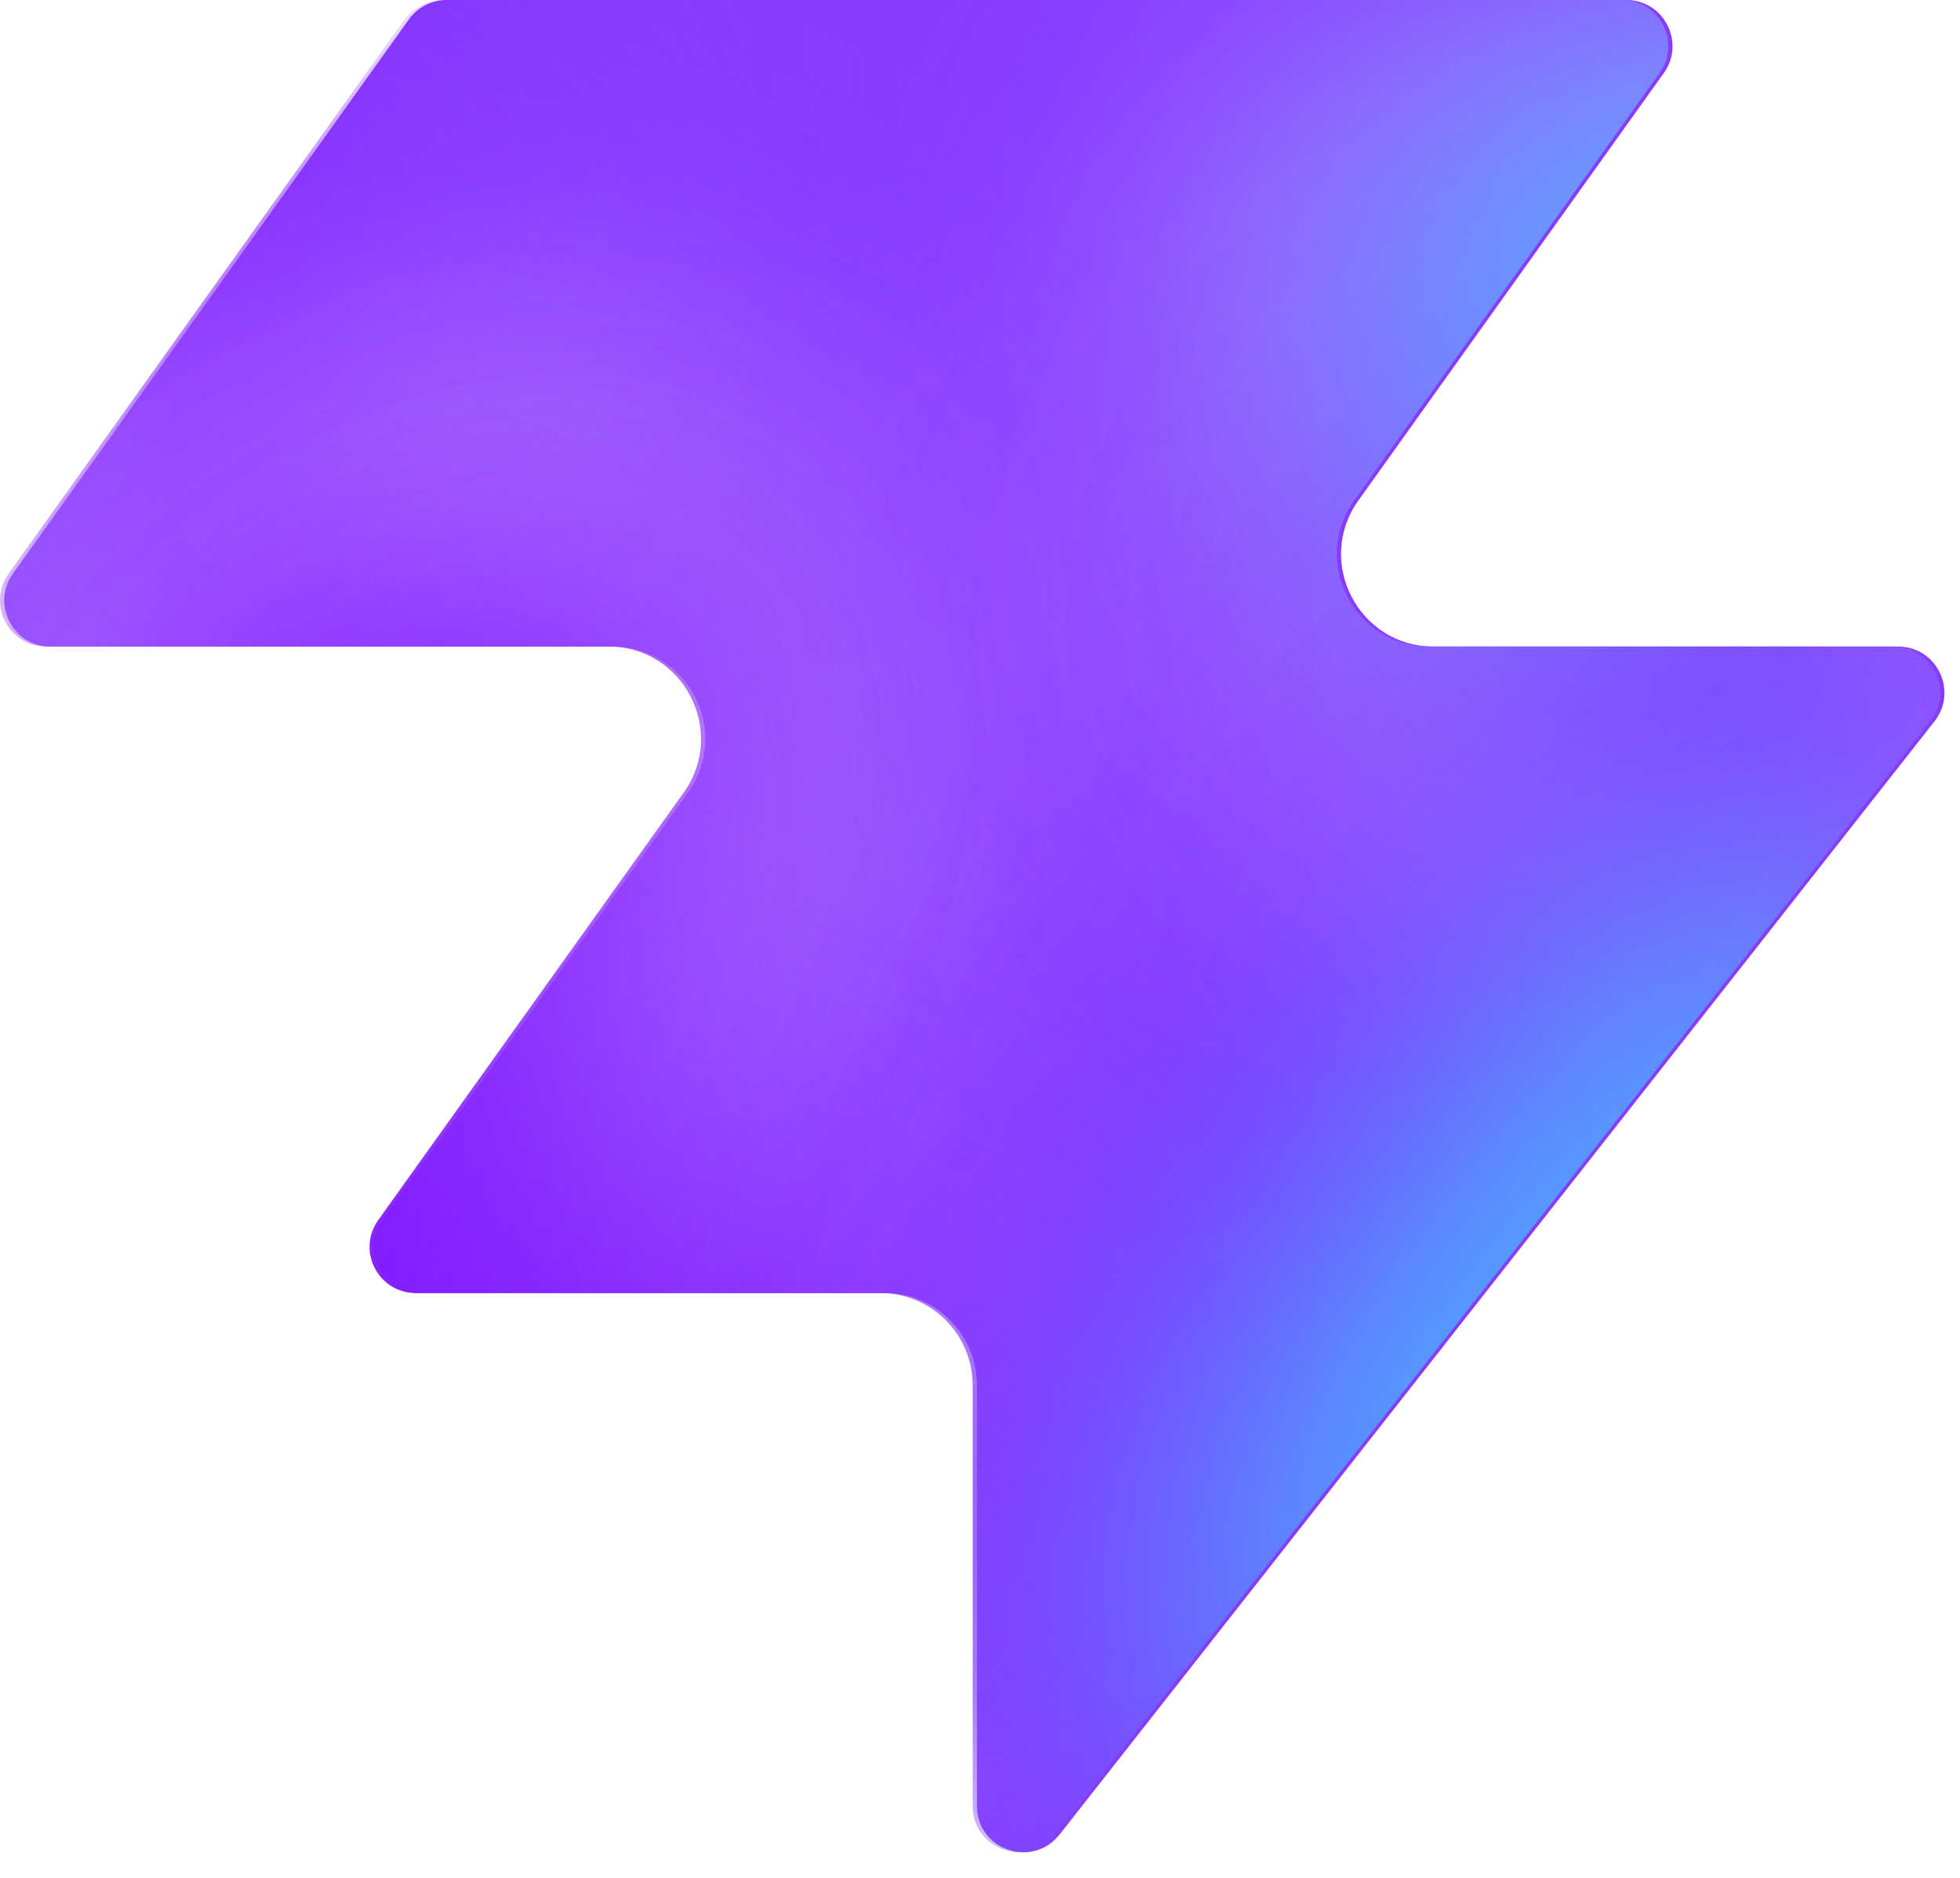
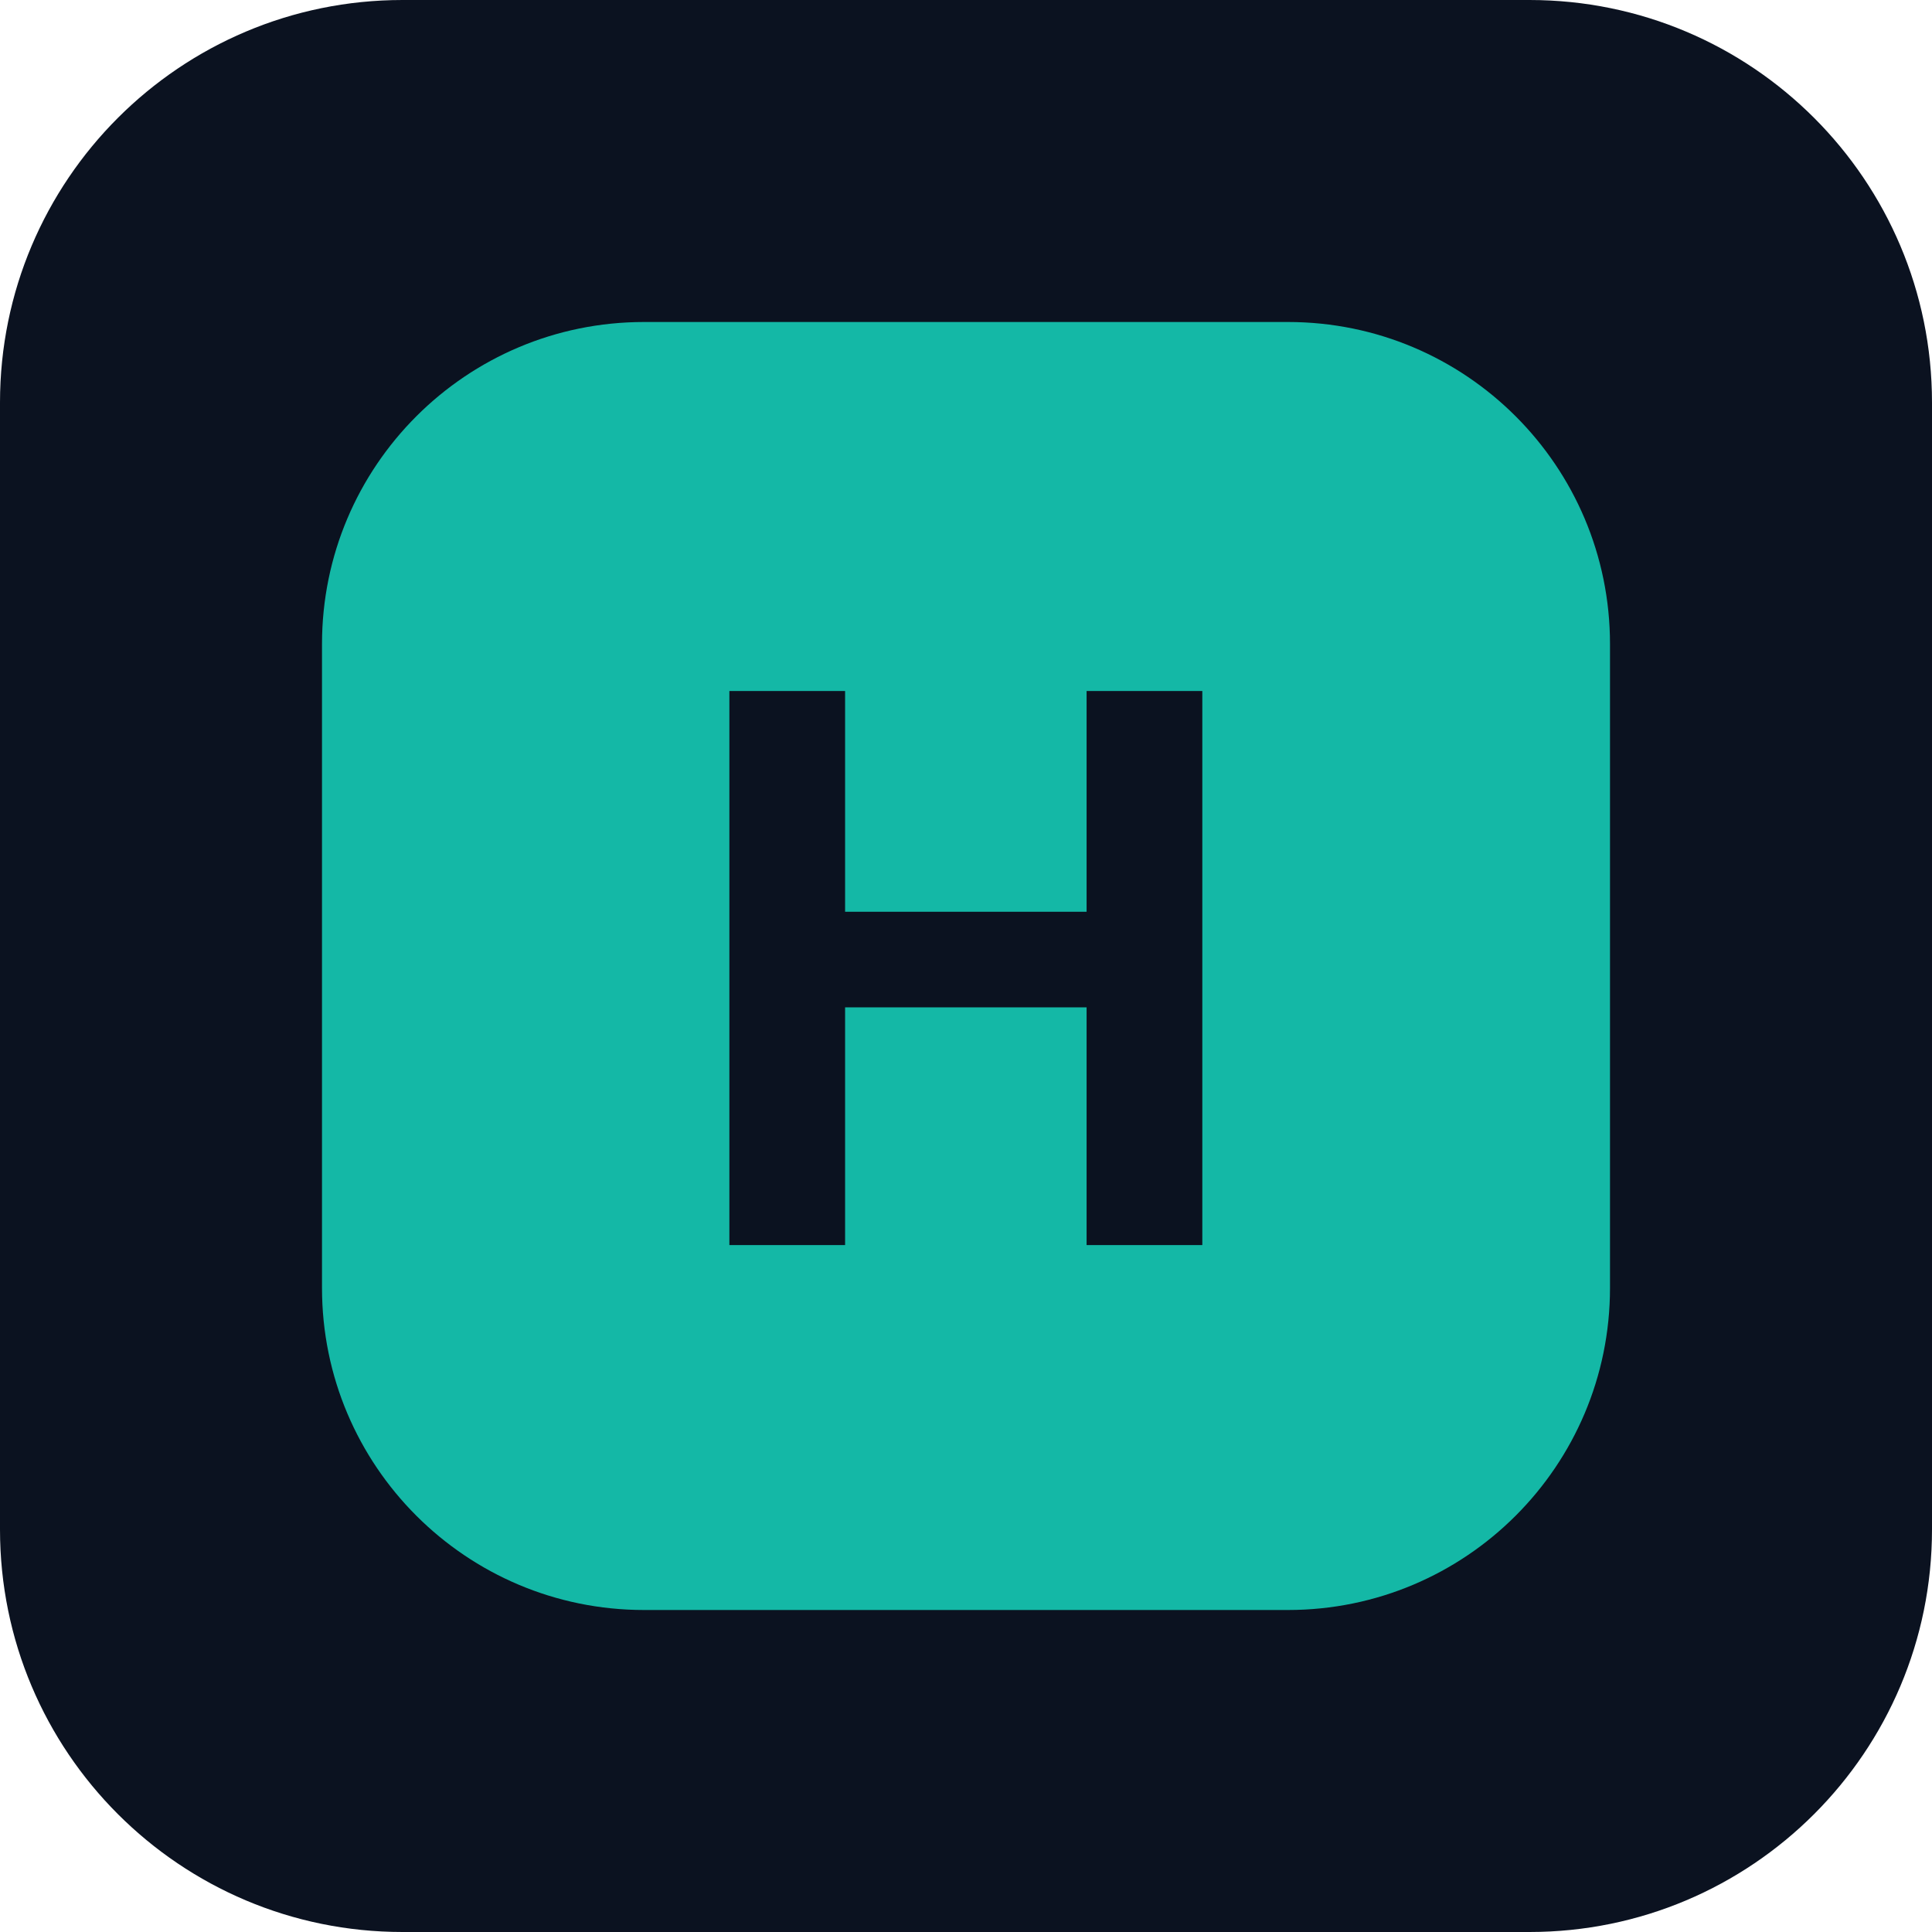
- <svg xmlns="http://www.w3.org/2000/svg" width="48" height="46" fill="none" viewBox="0 0 48 46">
-   <path fill="#863bff" d="M25.946 44.938c-.664.845-2.021.375-2.021-.698V33.937a2.26 2.26 0 0 0-2.262-2.262H10.287c-.92 0-1.456-1.04-.92-1.788l7.48-10.471c1.07-1.497 0-3.578-1.842-3.578H1.237c-.92 0-1.456-1.04-.92-1.788L10.013.474c.214-.297.556-.474.92-.474h28.894c.92 0 1.456 1.04.92 1.788l-7.48 10.471c-1.07 1.498 0 3.579 1.842 3.579h11.377c.943 0 1.473 1.088.89 1.83L25.947 44.94z" style="fill:#863bff;fill:color(display-p3 .525 .23 1);fill-opacity:1" />
-   <mask id="a" width="48" height="46" x="0" y="0" maskUnits="userSpaceOnUse" style="mask-type:alpha">
-     <path fill="#000" d="M25.842 44.938c-.664.844-2.021.375-2.021-.698V33.937a2.26 2.26 0 0 0-2.262-2.262H10.183c-.92 0-1.456-1.04-.92-1.788l7.48-10.471c1.07-1.498 0-3.579-1.842-3.579H1.133c-.92 0-1.456-1.04-.92-1.787L9.91.473c.214-.297.556-.474.92-.474h28.894c.92 0 1.456 1.04.92 1.788l-7.48 10.471c-1.07 1.498 0 3.578 1.842 3.578h11.377c.943 0 1.473 1.088.89 1.832L25.843 44.94z" style="fill:#000;fill-opacity:1" />
-   </mask>
-   <g mask="url(#a)">
-     <g filter="url(#b)">
-       <ellipse cx="5.508" cy="14.704" fill="#ede6ff" rx="5.508" ry="14.704" style="fill:#ede6ff;fill:color(display-p3 .927 .903 1);fill-opacity:1" transform="matrix(.00324 1 1 -.00324 -4.47 31.516)" />
-     </g>
-     <g filter="url(#c)">
-       <ellipse cx="10.399" cy="29.851" fill="#ede6ff" rx="10.399" ry="29.851" style="fill:#ede6ff;fill:color(display-p3 .927 .903 1);fill-opacity:1" transform="matrix(.00324 1 1 -.00324 -39.328 7.883)" />
-     </g>
-     <g filter="url(#d)">
-       <ellipse cx="5.508" cy="30.487" fill="#7e14ff" rx="5.508" ry="30.487" style="fill:#7e14ff;fill:color(display-p3 .492 .077 1);fill-opacity:1" transform="rotate(89.814 -25.913 -14.639)scale(1 -1)" />
-     </g>
-     <g filter="url(#e)">
-       <ellipse cx="5.508" cy="30.599" fill="#7e14ff" rx="5.508" ry="30.599" style="fill:#7e14ff;fill:color(display-p3 .492 .077 1);fill-opacity:1" transform="rotate(89.814 -32.644 -3.334)scale(1 -1)" />
-     </g>
-     <g filter="url(#f)">
-       <ellipse cx="5.508" cy="30.599" fill="#7e14ff" rx="5.508" ry="30.599" style="fill:#7e14ff;fill:color(display-p3 .492 .077 1);fill-opacity:1" transform="matrix(.00324 1 1 -.00324 -34.34 30.47)" />
-     </g>
-     <g filter="url(#g)">
-       <ellipse cx="14.072" cy="22.078" fill="#ede6ff" rx="14.072" ry="22.078" style="fill:#ede6ff;fill:color(display-p3 .927 .903 1);fill-opacity:1" transform="rotate(93.35 24.506 48.493)scale(-1 1)" />
-     </g>
-     <g filter="url(#h)">
-       <ellipse cx="3.47" cy="21.501" fill="#7e14ff" rx="3.47" ry="21.501" style="fill:#7e14ff;fill:color(display-p3 .492 .077 1);fill-opacity:1" transform="rotate(89.009 28.708 47.59)scale(-1 1)" />
-     </g>
-     <g filter="url(#i)">
-       <ellipse cx="3.47" cy="21.501" fill="#7e14ff" rx="3.47" ry="21.501" style="fill:#7e14ff;fill:color(display-p3 .492 .077 1);fill-opacity:1" transform="rotate(89.009 28.708 47.59)scale(-1 1)" />
-     </g>
-     <g filter="url(#j)">
-       <ellipse cx=".387" cy="8.972" fill="#7e14ff" rx="4.407" ry="29.108" style="fill:#7e14ff;fill:color(display-p3 .492 .077 1);fill-opacity:1" transform="rotate(39.51 .387 8.972)" />
-     </g>
-     <g filter="url(#k)">
-       <ellipse cx="47.523" cy="-6.092" fill="#7e14ff" rx="4.407" ry="29.108" style="fill:#7e14ff;fill:color(display-p3 .492 .077 1);fill-opacity:1" transform="rotate(37.892 47.523 -6.092)" />
-     </g>
-     <g filter="url(#l)">
-       <ellipse cx="41.412" cy="6.333" fill="#47bfff" rx="5.971" ry="9.665" style="fill:#47bfff;fill:color(display-p3 .28 .748 1);fill-opacity:1" transform="rotate(37.892 41.412 6.333)" />
-     </g>
-     <g filter="url(#m)">
-       <ellipse cx="-1.879" cy="38.332" fill="#7e14ff" rx="4.407" ry="29.108" style="fill:#7e14ff;fill:color(display-p3 .492 .077 1);fill-opacity:1" transform="rotate(37.892 -1.88 38.332)" />
-     </g>
-     <g filter="url(#n)">
-       <ellipse cx="-1.879" cy="38.332" fill="#7e14ff" rx="4.407" ry="29.108" style="fill:#7e14ff;fill:color(display-p3 .492 .077 1);fill-opacity:1" transform="rotate(37.892 -1.88 38.332)" />
-     </g>
-     <g filter="url(#o)">
-       <ellipse cx="35.651" cy="29.907" fill="#7e14ff" rx="4.407" ry="29.108" style="fill:#7e14ff;fill:color(display-p3 .492 .077 1);fill-opacity:1" transform="rotate(37.892 35.651 29.907)" />
-     </g>
-     <g filter="url(#p)">
-       <ellipse cx="38.418" cy="32.4" fill="#47bfff" rx="5.971" ry="15.297" style="fill:#47bfff;fill:color(display-p3 .28 .748 1);fill-opacity:1" transform="rotate(37.892 38.418 32.4)" />
-     </g>
-   </g>
-   <defs>
-     <filter id="b" width="60.045" height="41.654" x="-19.77" y="16.149" color-interpolation-filters="sRGB" filterUnits="userSpaceOnUse">
-       <feFlood flood-opacity="0" result="BackgroundImageFix" />
-       <feBlend in="SourceGraphic" in2="BackgroundImageFix" result="shape" />
-       <feGaussianBlur result="effect1_foregroundBlur_2002_17158" stdDeviation="7.659" />
-     </filter>
-     <filter id="c" width="90.34" height="51.437" x="-54.613" y="-7.533" color-interpolation-filters="sRGB" filterUnits="userSpaceOnUse">
-       <feFlood flood-opacity="0" result="BackgroundImageFix" />
-       <feBlend in="SourceGraphic" in2="BackgroundImageFix" result="shape" />
-       <feGaussianBlur result="effect1_foregroundBlur_2002_17158" stdDeviation="7.659" />
-     </filter>
-     <filter id="d" width="79.355" height="29.4" x="-49.64" y="2.03" color-interpolation-filters="sRGB" filterUnits="userSpaceOnUse">
-       <feFlood flood-opacity="0" result="BackgroundImageFix" />
-       <feBlend in="SourceGraphic" in2="BackgroundImageFix" result="shape" />
-       <feGaussianBlur result="effect1_foregroundBlur_2002_17158" stdDeviation="4.596" />
-     </filter>
-     <filter id="e" width="79.579" height="29.4" x="-45.045" y="20.029" color-interpolation-filters="sRGB" filterUnits="userSpaceOnUse">
-       <feFlood flood-opacity="0" result="BackgroundImageFix" />
-       <feBlend in="SourceGraphic" in2="BackgroundImageFix" result="shape" />
-       <feGaussianBlur result="effect1_foregroundBlur_2002_17158" stdDeviation="4.596" />
-     </filter>
-     <filter id="f" width="79.579" height="29.4" x="-43.513" y="21.178" color-interpolation-filters="sRGB" filterUnits="userSpaceOnUse">
-       <feFlood flood-opacity="0" result="BackgroundImageFix" />
-       <feBlend in="SourceGraphic" in2="BackgroundImageFix" result="shape" />
-       <feGaussianBlur result="effect1_foregroundBlur_2002_17158" stdDeviation="4.596" />
-     </filter>
-     <filter id="g" width="74.749" height="58.852" x="15.756" y="-17.901" color-interpolation-filters="sRGB" filterUnits="userSpaceOnUse">
-       <feFlood flood-opacity="0" result="BackgroundImageFix" />
-       <feBlend in="SourceGraphic" in2="BackgroundImageFix" result="shape" />
-       <feGaussianBlur result="effect1_foregroundBlur_2002_17158" stdDeviation="7.659" />
-     </filter>
-     <filter id="h" width="61.377" height="25.362" x="23.548" y="2.284" color-interpolation-filters="sRGB" filterUnits="userSpaceOnUse">
-       <feFlood flood-opacity="0" result="BackgroundImageFix" />
-       <feBlend in="SourceGraphic" in2="BackgroundImageFix" result="shape" />
-       <feGaussianBlur result="effect1_foregroundBlur_2002_17158" stdDeviation="4.596" />
-     </filter>
-     <filter id="i" width="61.377" height="25.362" x="23.548" y="2.284" color-interpolation-filters="sRGB" filterUnits="userSpaceOnUse">
-       <feFlood flood-opacity="0" result="BackgroundImageFix" />
-       <feBlend in="SourceGraphic" in2="BackgroundImageFix" result="shape" />
-       <feGaussianBlur result="effect1_foregroundBlur_2002_17158" stdDeviation="4.596" />
-     </filter>
-     <filter id="j" width="56.045" height="63.649" x="-27.636" y="-22.853" color-interpolation-filters="sRGB" filterUnits="userSpaceOnUse">
-       <feFlood flood-opacity="0" result="BackgroundImageFix" />
-       <feBlend in="SourceGraphic" in2="BackgroundImageFix" result="shape" />
-       <feGaussianBlur result="effect1_foregroundBlur_2002_17158" stdDeviation="4.596" />
-     </filter>
-     <filter id="k" width="54.814" height="64.646" x="20.116" y="-38.415" color-interpolation-filters="sRGB" filterUnits="userSpaceOnUse">
-       <feFlood flood-opacity="0" result="BackgroundImageFix" />
-       <feBlend in="SourceGraphic" in2="BackgroundImageFix" result="shape" />
-       <feGaussianBlur result="effect1_foregroundBlur_2002_17158" stdDeviation="4.596" />
-     </filter>
-     <filter id="l" width="33.541" height="35.313" x="24.641" y="-11.323" color-interpolation-filters="sRGB" filterUnits="userSpaceOnUse">
-       <feFlood flood-opacity="0" result="BackgroundImageFix" />
-       <feBlend in="SourceGraphic" in2="BackgroundImageFix" result="shape" />
-       <feGaussianBlur result="effect1_foregroundBlur_2002_17158" stdDeviation="4.596" />
-     </filter>
-     <filter id="m" width="54.814" height="64.646" x="-29.286" y="6.009" color-interpolation-filters="sRGB" filterUnits="userSpaceOnUse">
-       <feFlood flood-opacity="0" result="BackgroundImageFix" />
-       <feBlend in="SourceGraphic" in2="BackgroundImageFix" result="shape" />
-       <feGaussianBlur result="effect1_foregroundBlur_2002_17158" stdDeviation="4.596" />
-     </filter>
-     <filter id="n" width="54.814" height="64.646" x="-29.286" y="6.009" color-interpolation-filters="sRGB" filterUnits="userSpaceOnUse">
-       <feFlood flood-opacity="0" result="BackgroundImageFix" />
-       <feBlend in="SourceGraphic" in2="BackgroundImageFix" result="shape" />
-       <feGaussianBlur result="effect1_foregroundBlur_2002_17158" stdDeviation="4.596" />
-     </filter>
-     <filter id="o" width="54.814" height="64.646" x="8.244" y="-2.416" color-interpolation-filters="sRGB" filterUnits="userSpaceOnUse">
-       <feFlood flood-opacity="0" result="BackgroundImageFix" />
-       <feBlend in="SourceGraphic" in2="BackgroundImageFix" result="shape" />
-       <feGaussianBlur result="effect1_foregroundBlur_2002_17158" stdDeviation="4.596" />
-     </filter>
-     <filter id="p" width="39.409" height="43.623" x="18.713" y="10.588" color-interpolation-filters="sRGB" filterUnits="userSpaceOnUse">
-       <feFlood flood-opacity="0" result="BackgroundImageFix" />
-       <feBlend in="SourceGraphic" in2="BackgroundImageFix" result="shape" />
-       <feGaussianBlur result="effect1_foregroundBlur_2002_17158" stdDeviation="4.596" />
-     </filter>
-   </defs>
+ <svg xmlns="http://www.w3.org/2000/svg" width="48" height="48" viewBox="0 0 48 48">
+   <rect width="48" height="48" rx="10" fill="#0B1220" />
+   <rect x="8" y="8" width="32" height="32" rx="8" fill="#14B8A6" />
+   <text x="24" y="24" text-anchor="middle" dominant-baseline="central" font-family="Arial, Helvetica, sans-serif" font-weight="800" font-size="20" fill="#0B1220">H</text>
</svg>
